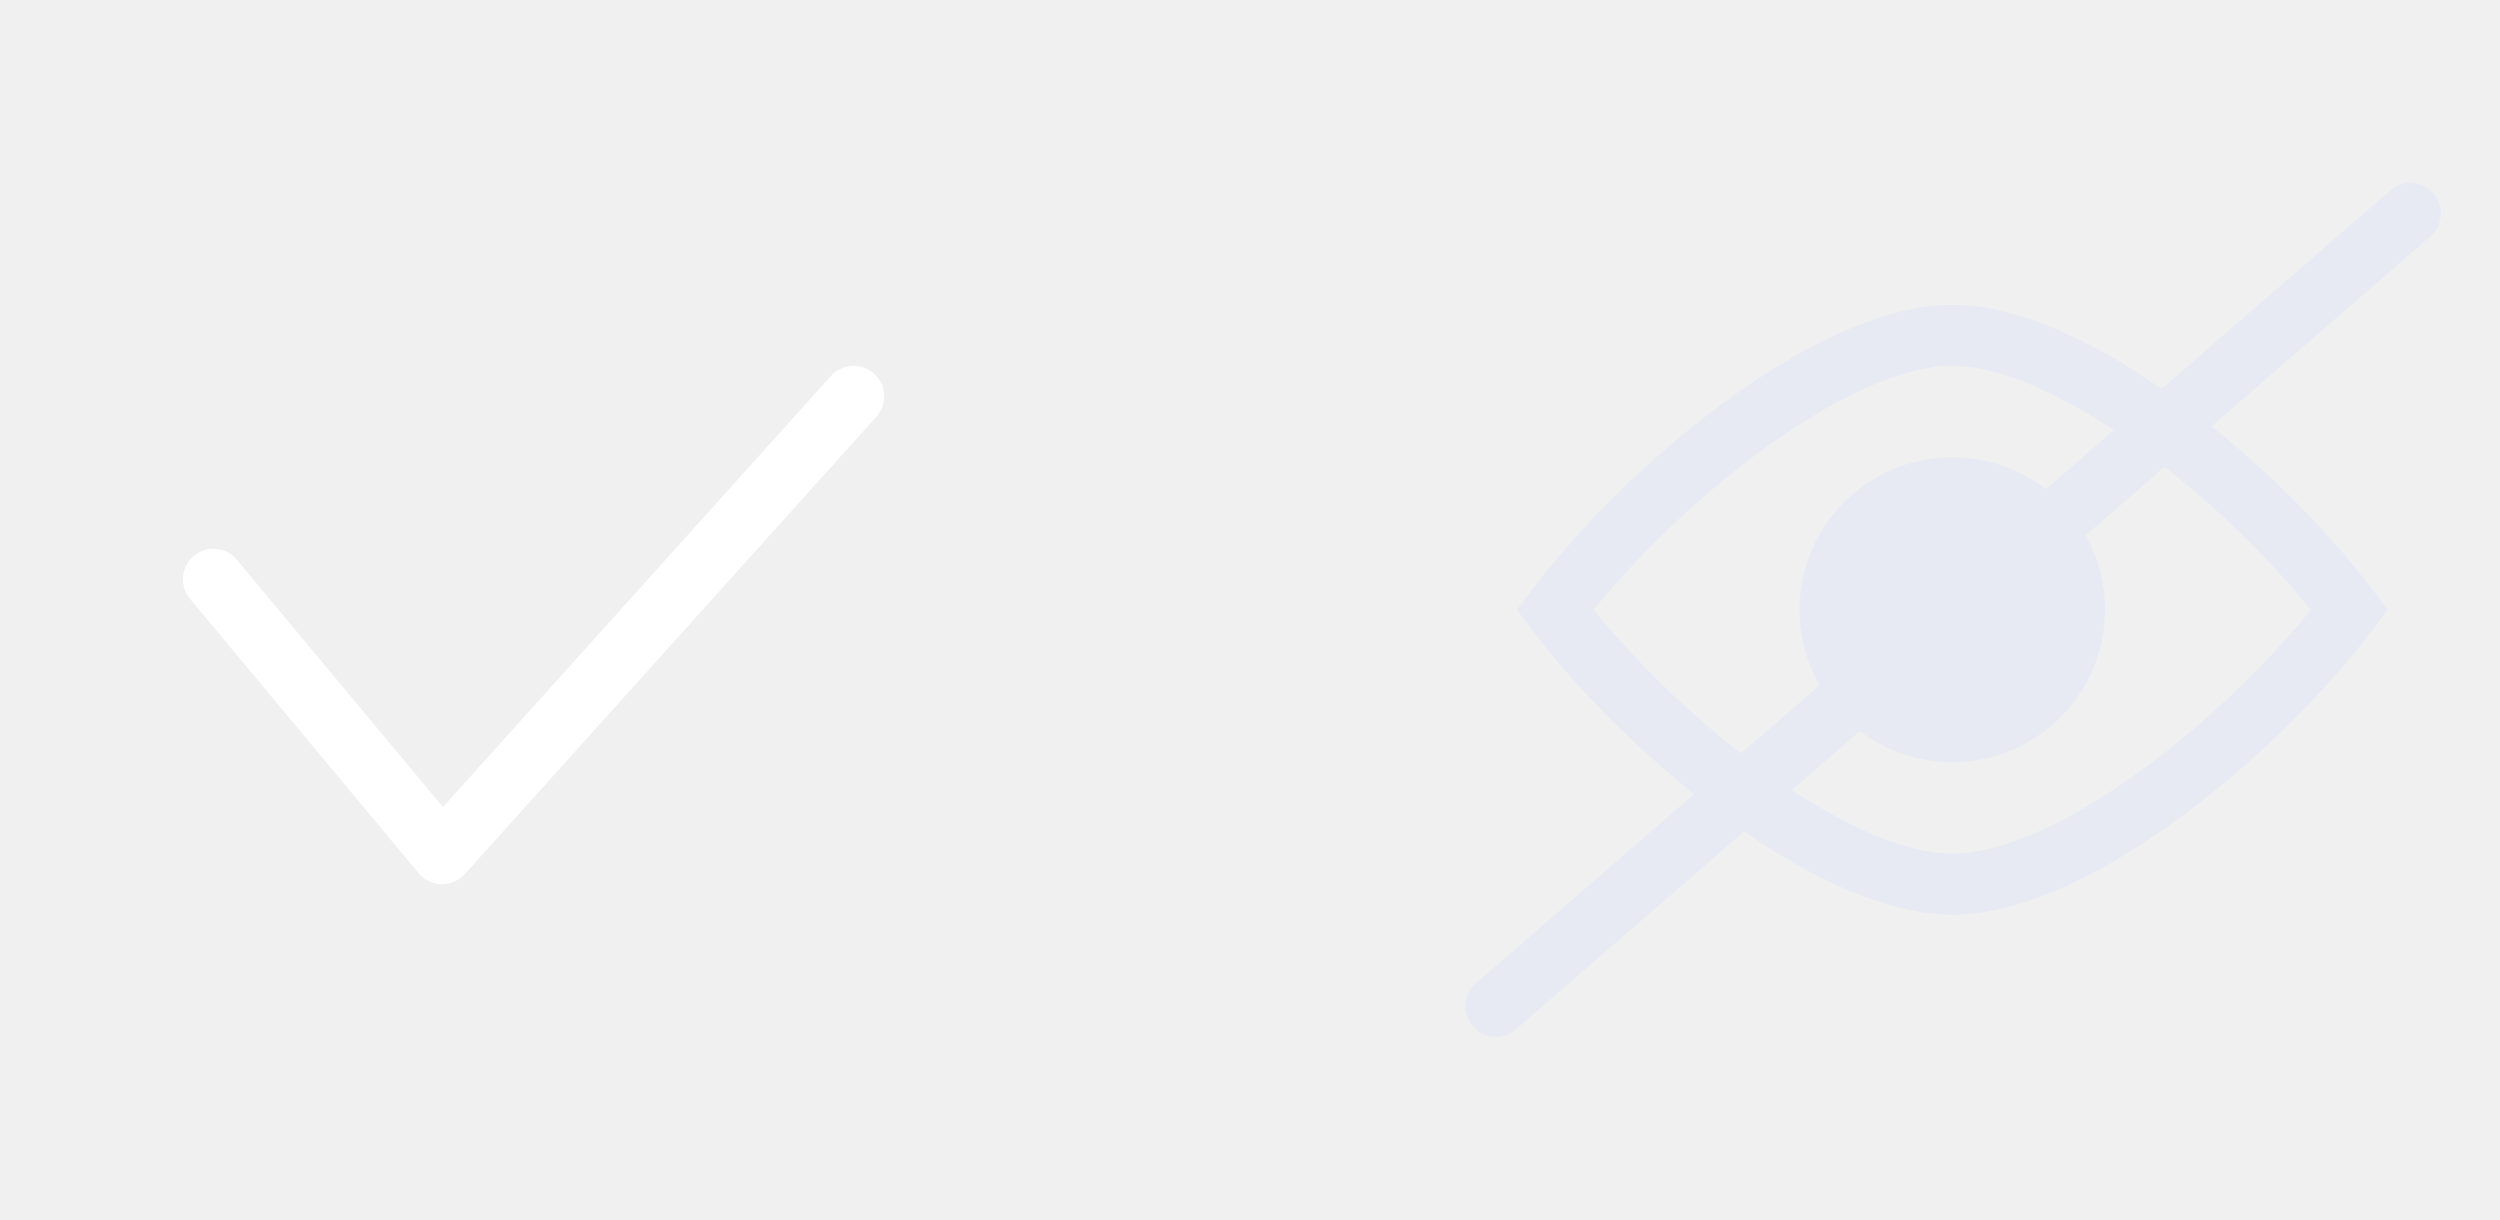
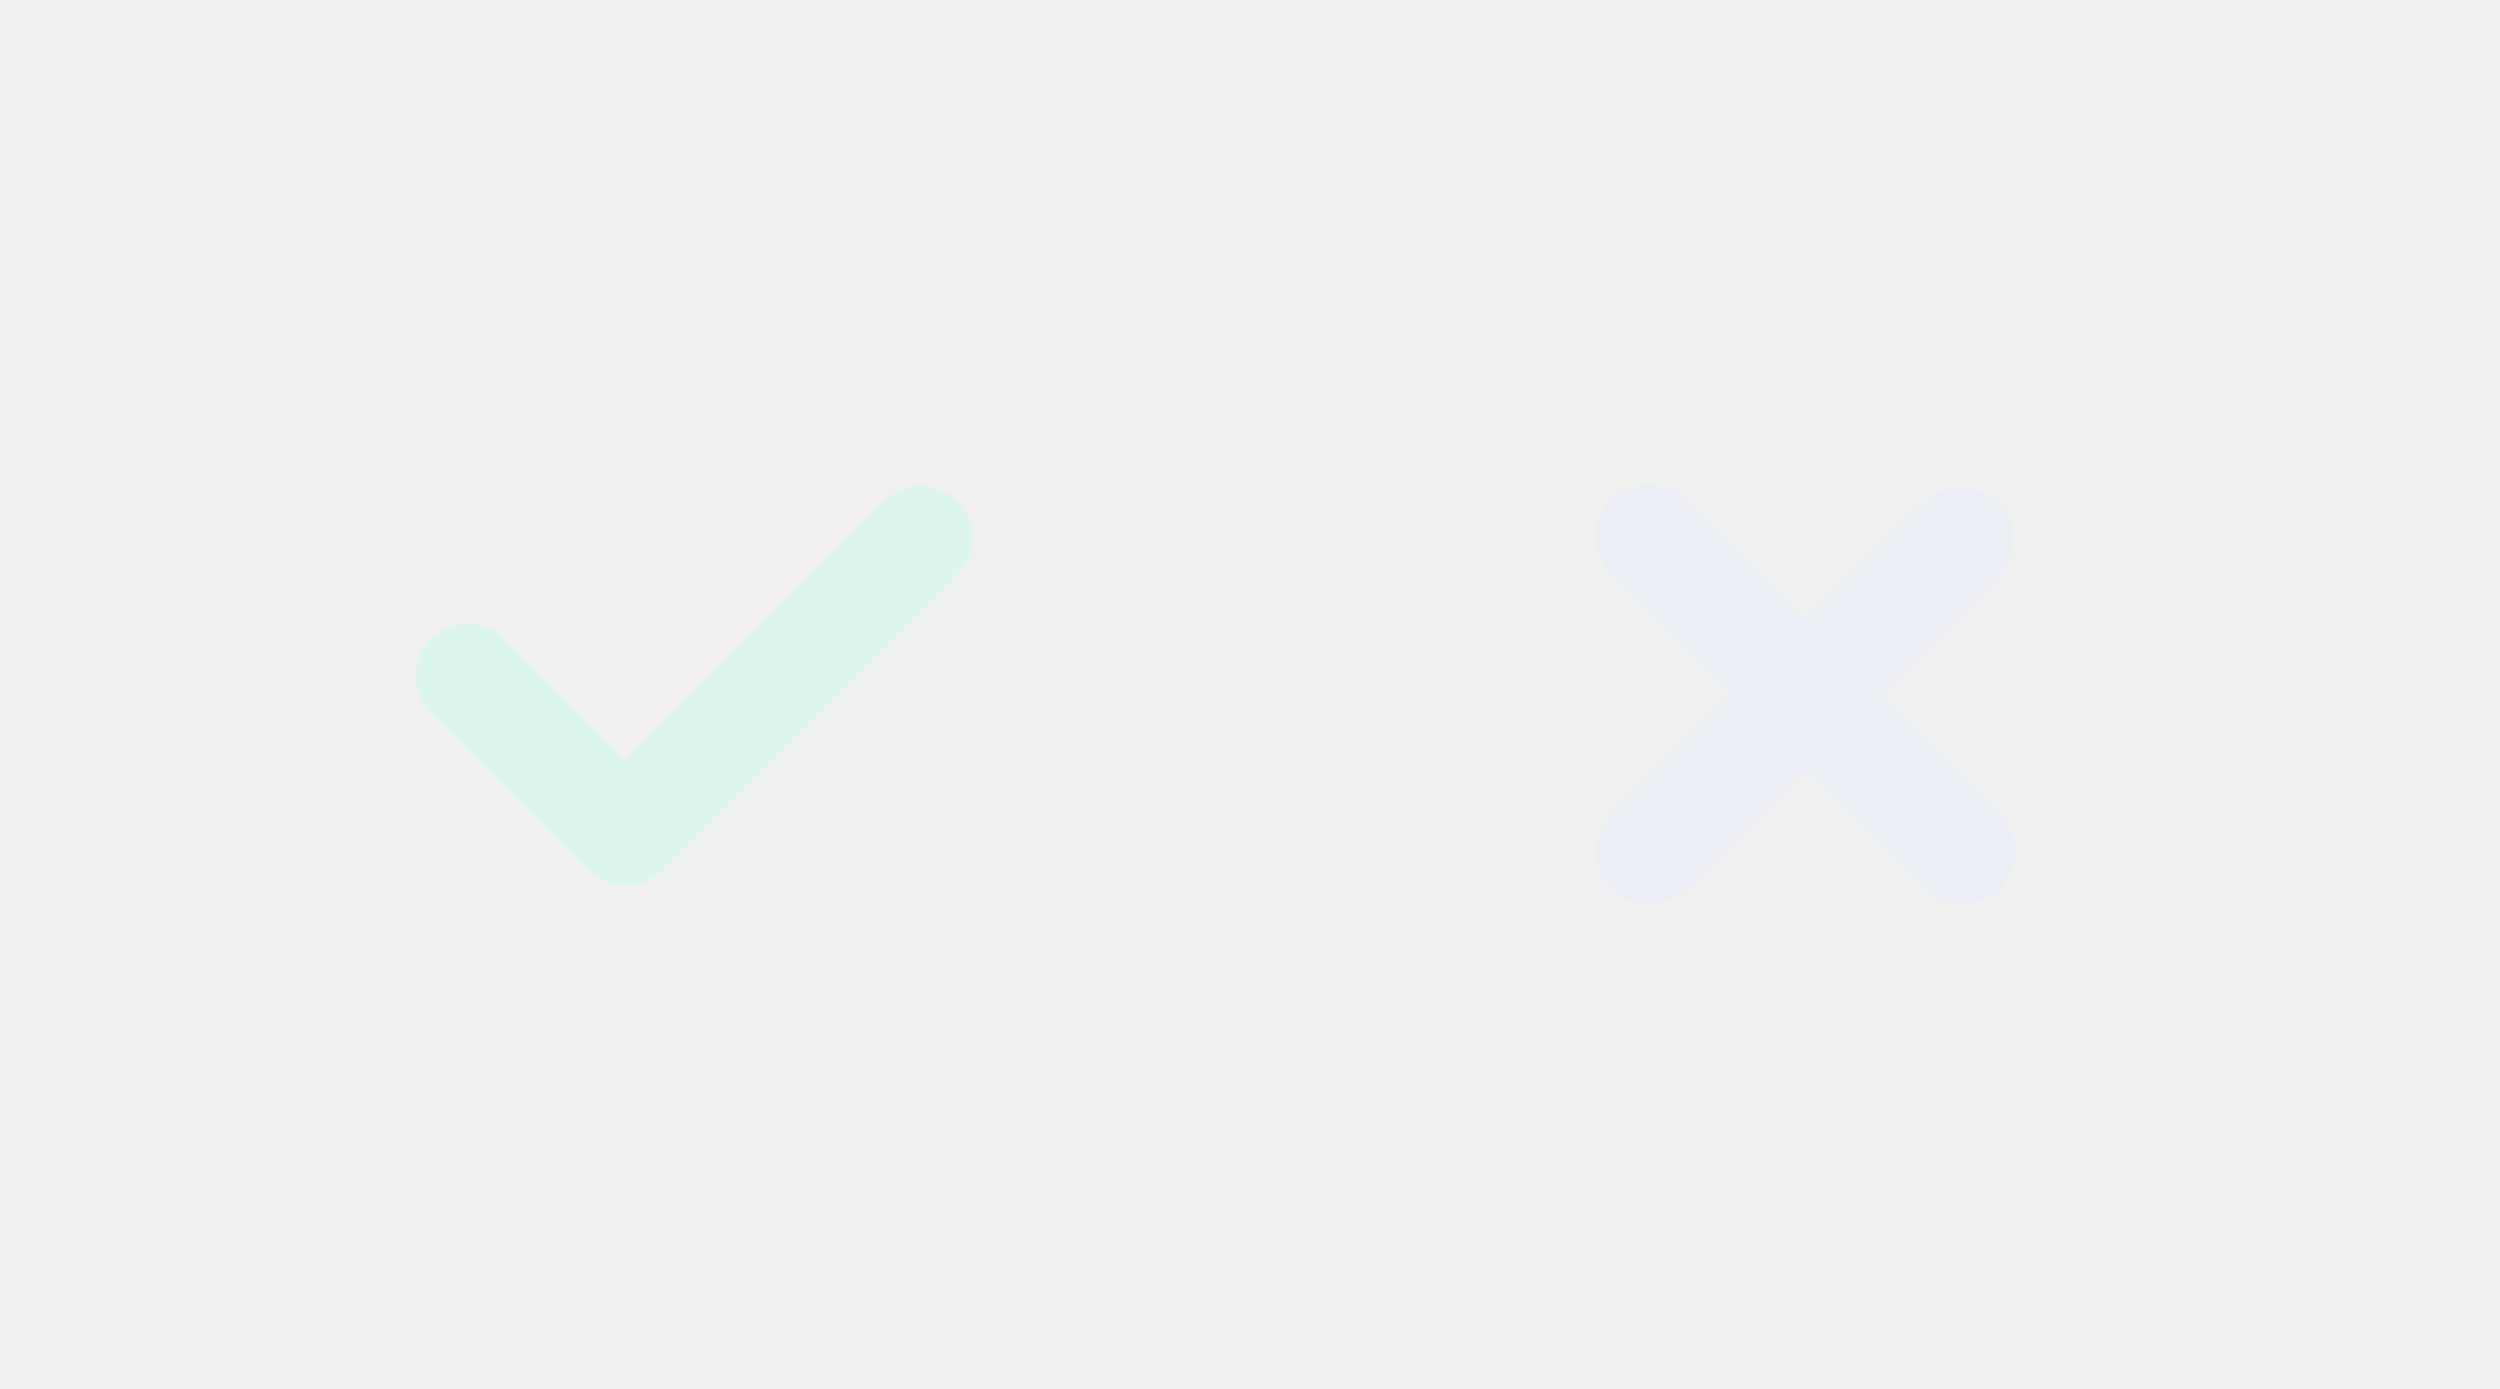
- <svg xmlns="http://www.w3.org/2000/svg" width="41" height="20" viewBox="0 0 41 20" fill="none">
-   <path fill-rule="evenodd" clip-rule="evenodd" d="M39.908 3.172C40.089 3.381 40.066 3.697 39.858 3.878L36.269 6.99C37.304 7.821 38.259 8.804 38.932 9.7L39.157 10L38.932 10.3C38.149 11.341 36.986 12.5 35.759 13.403C34.554 14.289 33.19 15 32.018 15C30.951 15 29.724 14.41 28.603 13.636L24.86 16.882C24.651 17.063 24.336 17.04 24.155 16.831C23.974 16.623 23.996 16.307 24.205 16.126L27.783 13.024C26.741 12.189 25.78 11.201 25.104 10.3L24.878 10L25.104 9.7C25.886 8.659 27.049 7.5 28.276 6.597C29.482 5.711 30.846 5 32.018 5C33.09 5 34.324 5.596 35.45 6.376L39.203 3.122C39.411 2.941 39.727 2.964 39.908 3.172ZM32.018 6C32.732 6 33.673 6.396 34.668 7.054L33.551 8.023C33.127 7.695 32.595 7.5 32.018 7.5C30.636 7.5 29.513 8.618 29.513 10C29.513 10.451 29.633 10.874 29.842 11.239L28.552 12.357C27.635 11.642 26.777 10.791 26.137 10C26.85 9.119 27.835 8.163 28.869 7.403C30.044 6.539 31.185 6 32.018 6ZM35.5 7.656L34.204 8.78C34.407 9.141 34.522 9.557 34.522 10C34.522 11.382 33.4 12.5 32.018 12.5C31.448 12.5 30.923 12.31 30.502 11.99L29.386 12.958C30.374 13.608 31.308 14 32.018 14C32.85 14 33.992 13.461 35.167 12.597C36.2 11.837 37.185 10.881 37.898 10C37.263 9.214 36.41 8.369 35.5 7.656Z" fill="#E7EAF3" />
-   <path fill-rule="evenodd" clip-rule="evenodd" d="M14.335 6.128C14.54 6.313 14.556 6.629 14.372 6.834L7.622 14.335C7.525 14.442 7.386 14.503 7.24 14.5C7.095 14.497 6.959 14.431 6.866 14.32L3.116 9.82C2.939 9.608 2.968 9.293 3.18 9.116C3.392 8.939 3.707 8.968 3.884 9.18L7.265 13.236L13.628 6.166C13.813 5.96 14.129 5.944 14.335 6.128Z" fill="white" />
+ <svg xmlns="http://www.w3.org/2000/svg" width="36" height="20" fill="none">
+   <path fill-rule="evenodd" clip-rule="evenodd" d="M13.78 7.22c.3.3.3.77 0 1.06l-4.25 4.25c-.3.3-.77.3-1.06 0l-2.25-2.25a.75.75 0 1 1 1.06-1.06L9 10.94l3.72-3.72c.3-.3.77-.3 1.06 0z" fill="#DCF6EF" />
+   <path d="M24.28 7.22a.75.75 0 1 0-1.06 1.06L24.94 10l-1.72 1.72a.75.75 0 1 0 1.06 1.06L26 11.06l1.72 1.72a.75.75 0 1 0 1.06-1.06L27.06 10l1.72-1.72a.75.75 0 0 0-1.06-1.06L26 8.94l-1.72-1.72z" fill="#EBEEF5" />
</svg>
